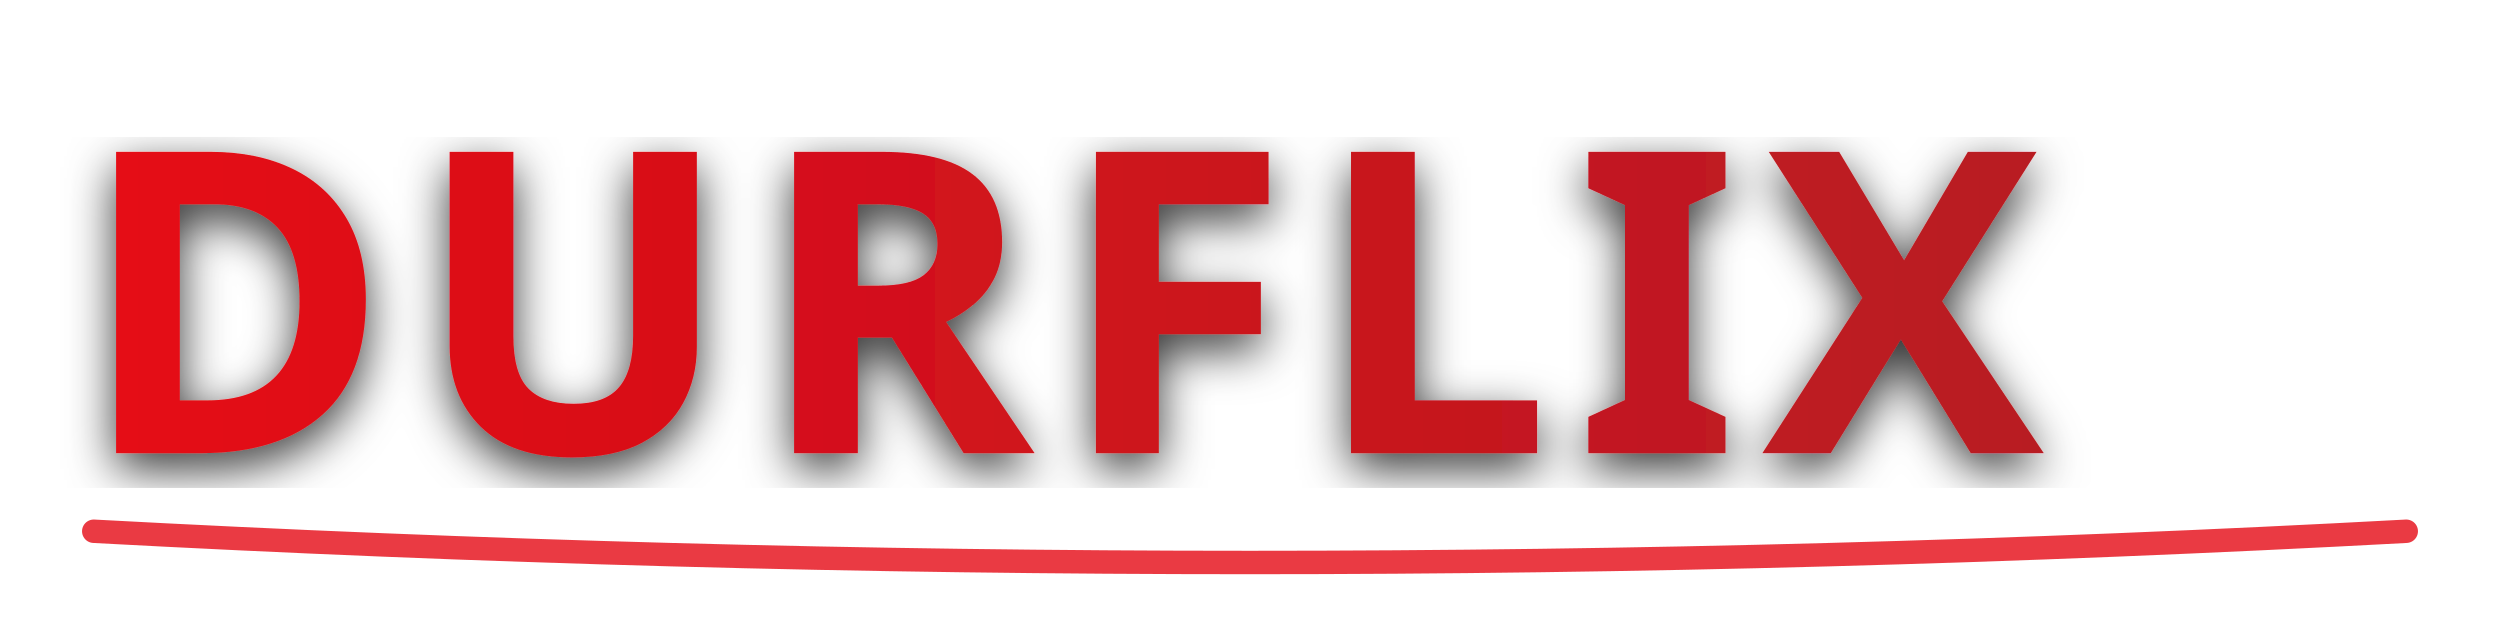
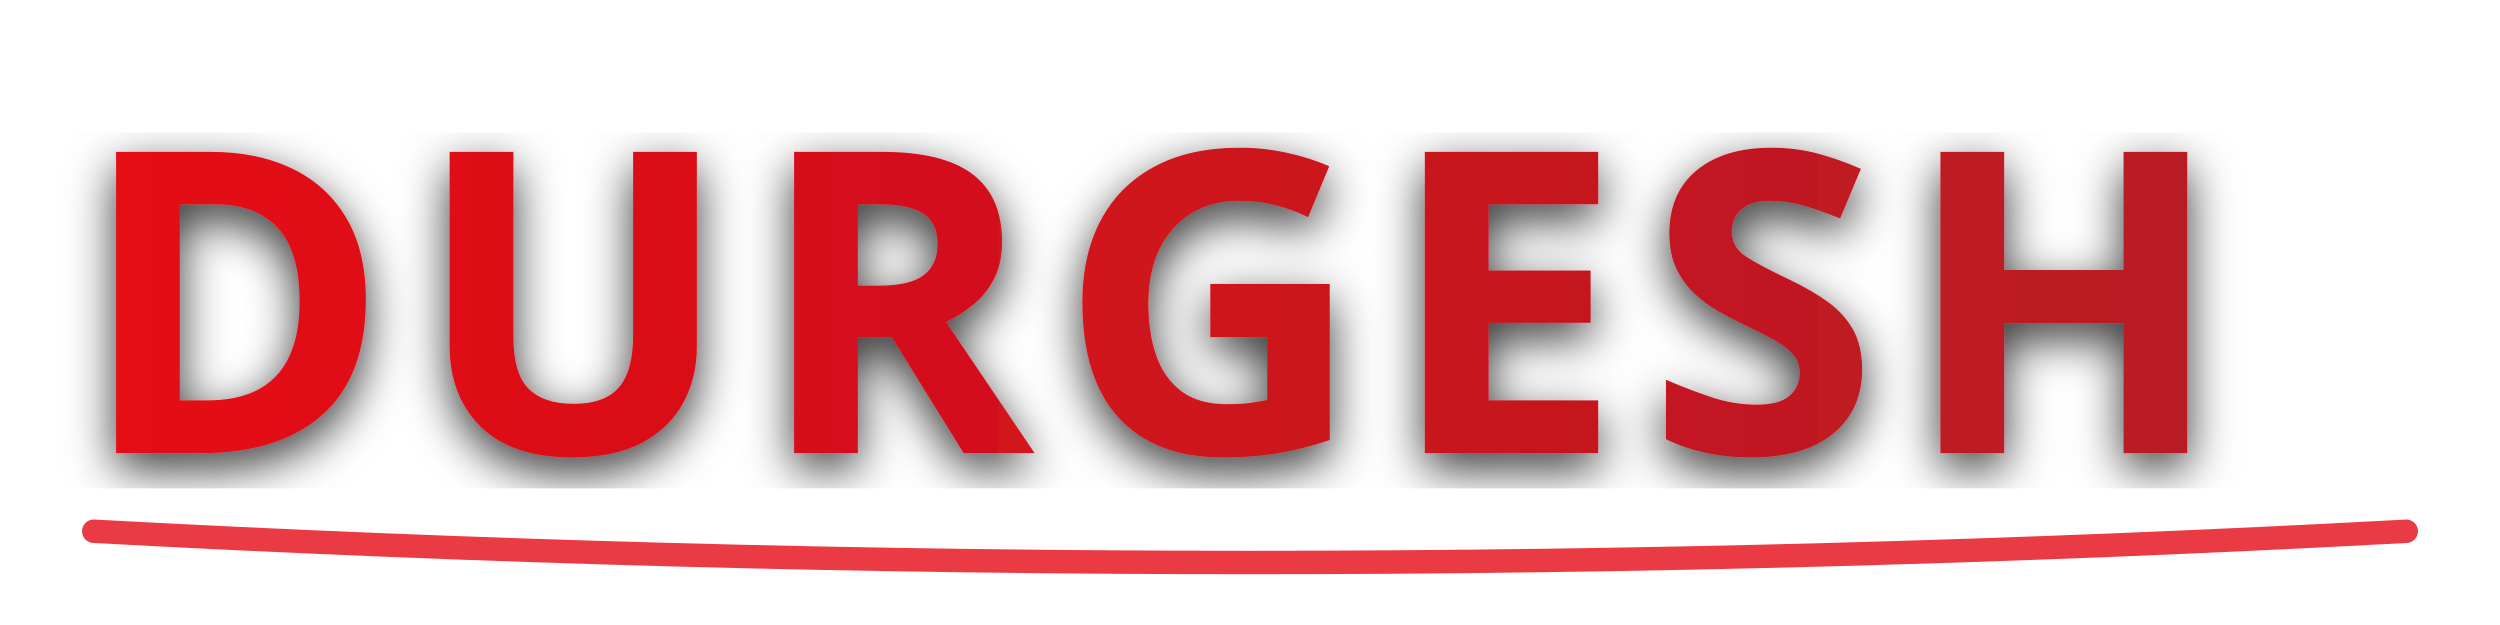
<svg xmlns="http://www.w3.org/2000/svg" viewBox="0 0 320 80" width="100%" height="100%">
  <defs>
    <linearGradient id="netflixRed" x1="0%" y1="0%" x2="100%" y2="0%">
      <stop offset="0%" stop-color="#E50914" />
      <stop offset="100%" stop-color="#B81D24" />
    </linearGradient>
    <filter id="shadow" x="-10%" y="-10%" width="120%" height="120%">
      <feDropShadow dx="0" dy="2" stdDeviation="3" flood-color="#000" flood-opacity="0.8" />
    </filter>
  </defs>
  <g filter="url(#shadow)">
    <text x="10" y="58" font-family="'Bebas Neue', 'Arial Black', Impact, sans-serif" font-size="54" font-weight="900" fill="url(#netflixRed)" letter-spacing="3">
-       DURFLIX
+       DURGESH
    </text>
  </g>
  <path d="M 12 68 Q 160 76 308 68" fill="none" stroke="#E50914" stroke-width="3" stroke-linecap="round" opacity="0.8" />
</svg>
